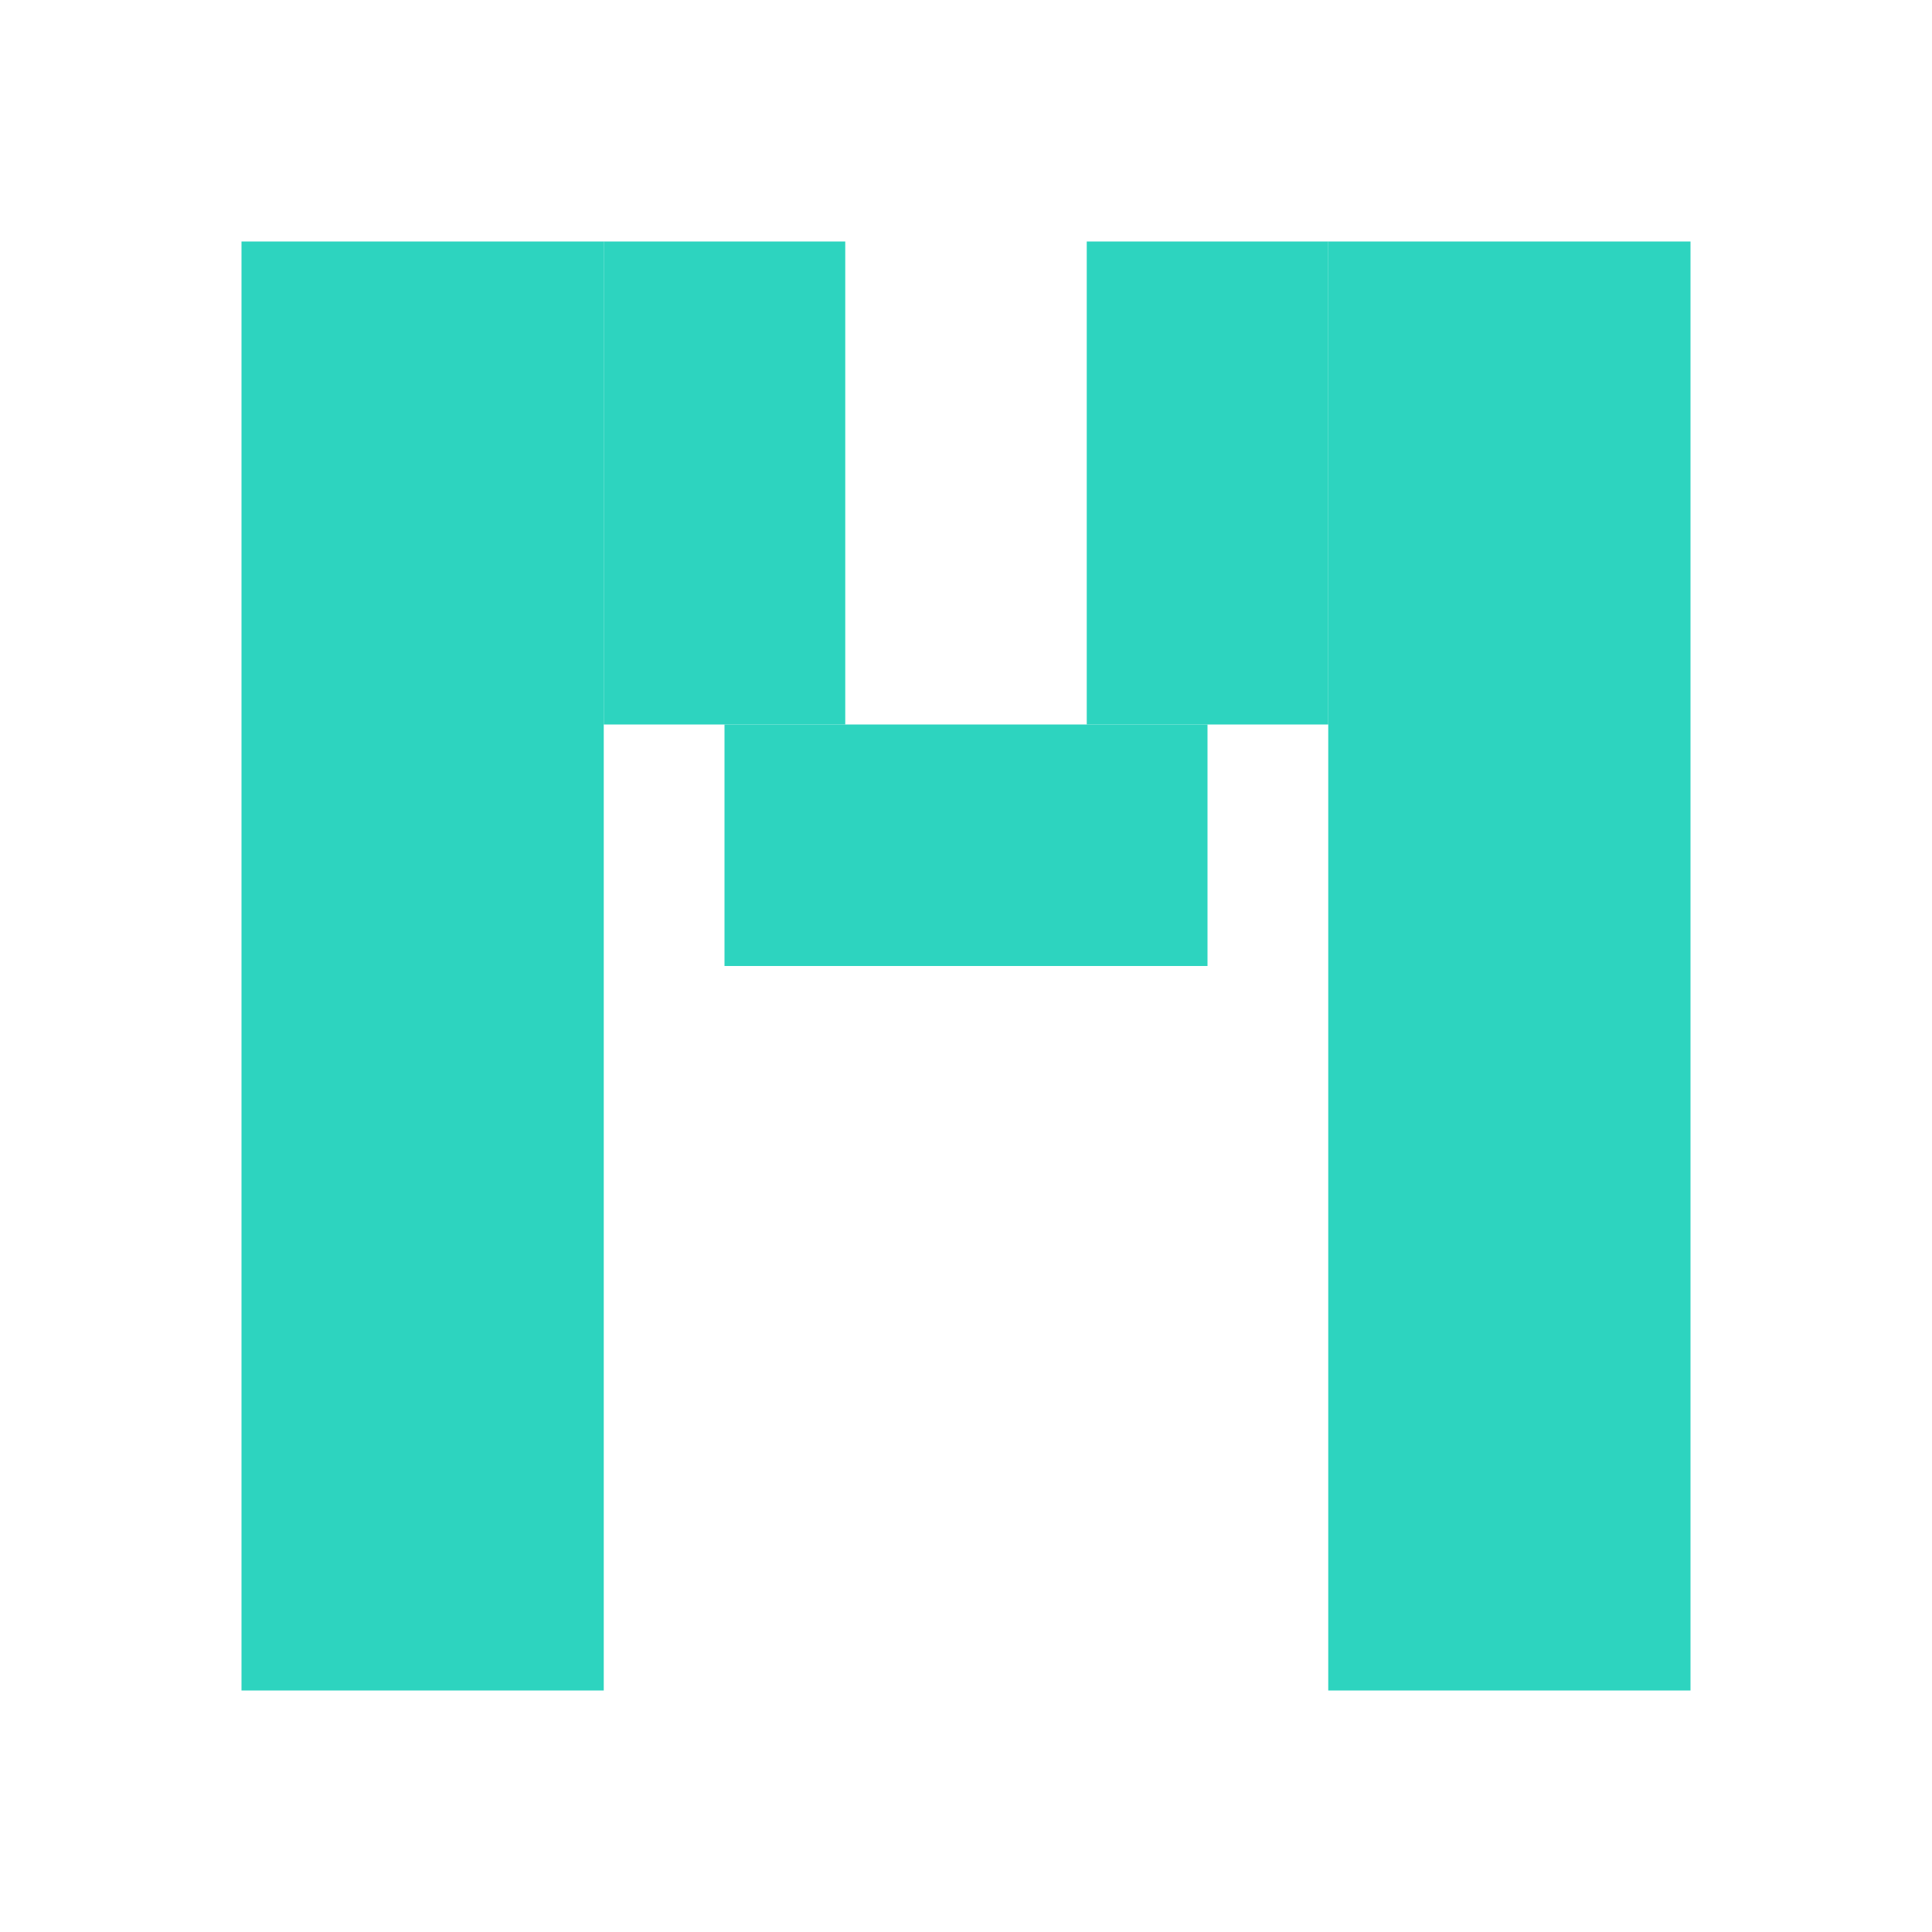
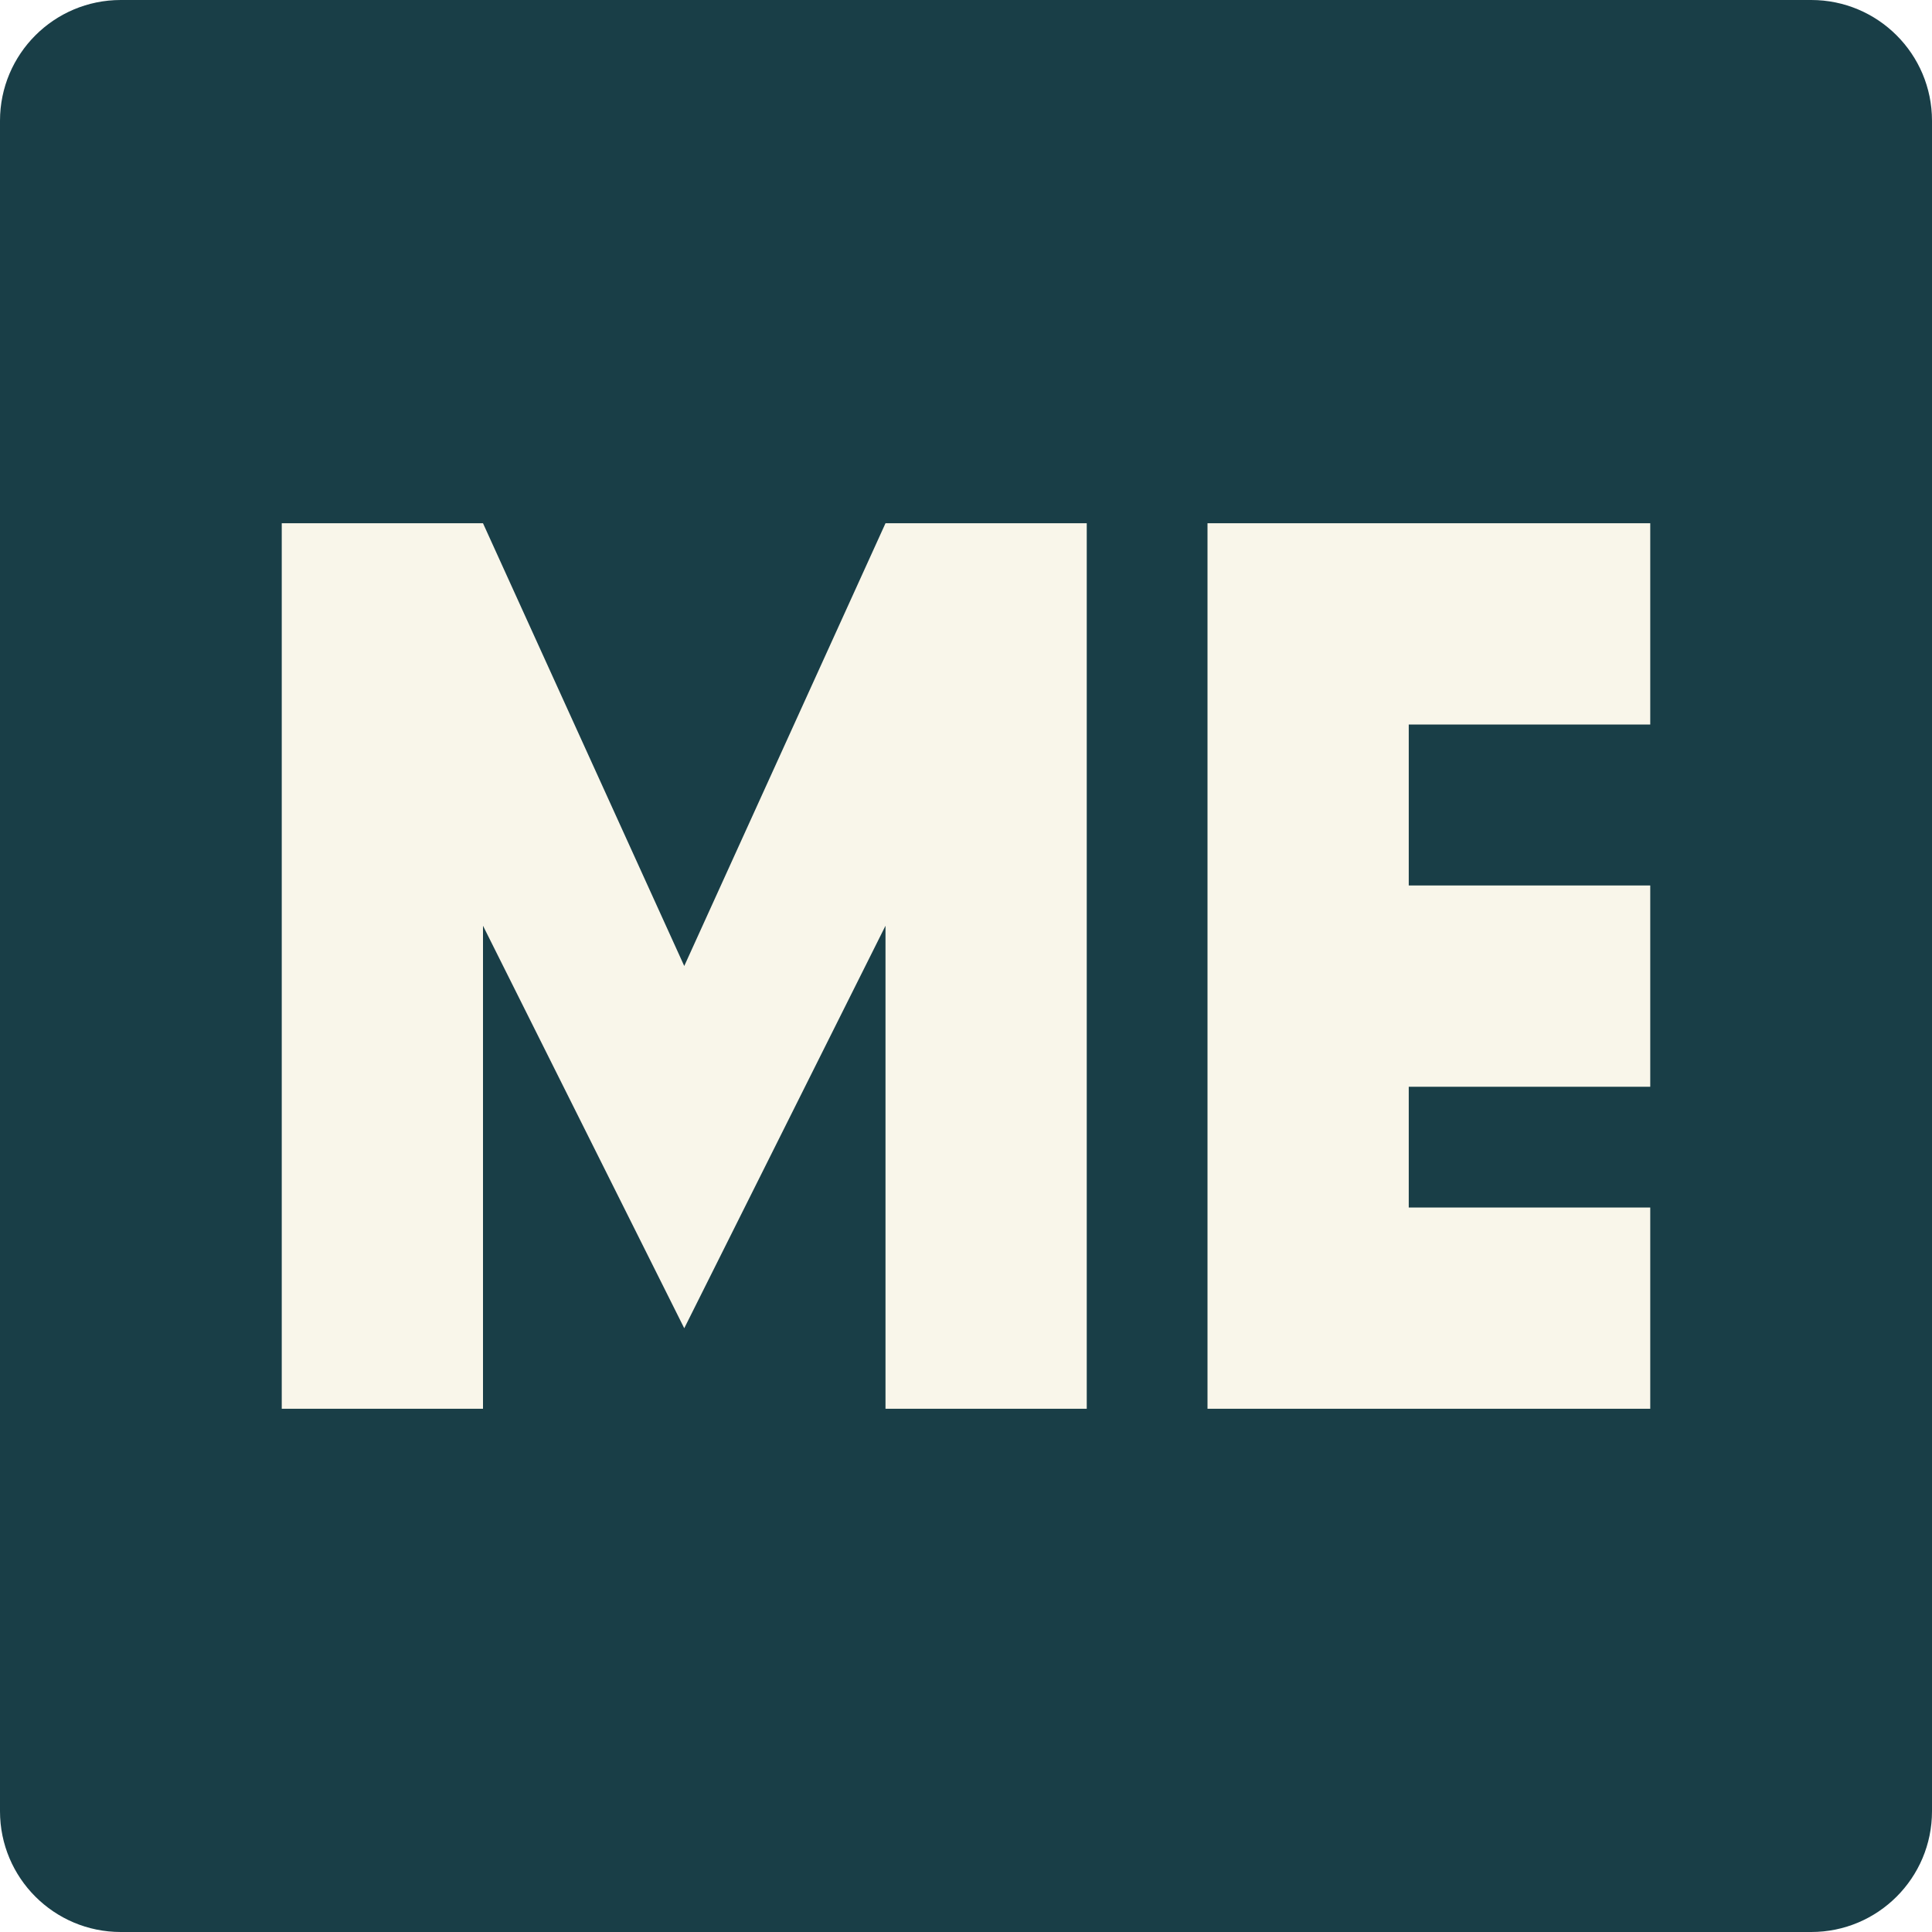
- <svg xmlns="http://www.w3.org/2000/svg" viewBox="0 0 16 16">
-   <rect x="2" y="2" width="3" height="12" fill="#2dd4bf" />
-   <rect x="5" y="2" width="2" height="4" fill="#2dd4bf" />
-   <rect x="6" y="6" width="2" height="2" fill="#2dd4bf" />
-   <rect x="8" y="6" width="2" height="2" fill="#2dd4bf" />
-   <rect x="9" y="2" width="2" height="4" fill="#2dd4bf" />
-   <rect x="11" y="2" width="3" height="12" fill="#2dd4bf" />
+ <svg xmlns="http://www.w3.org/2000/svg" viewBox="0 0 48 48">
+   <rect width="48" height="48" rx="3" fill="#193e47" />
+   <path d="M7 35V13h5l5 11 5-11h5v22h-5V23l-5 10-5-10v12zm23-22h11v5h-6v4h6v5h-6v3h6v5H30z" fill="#f9f6ea" />
</svg>
